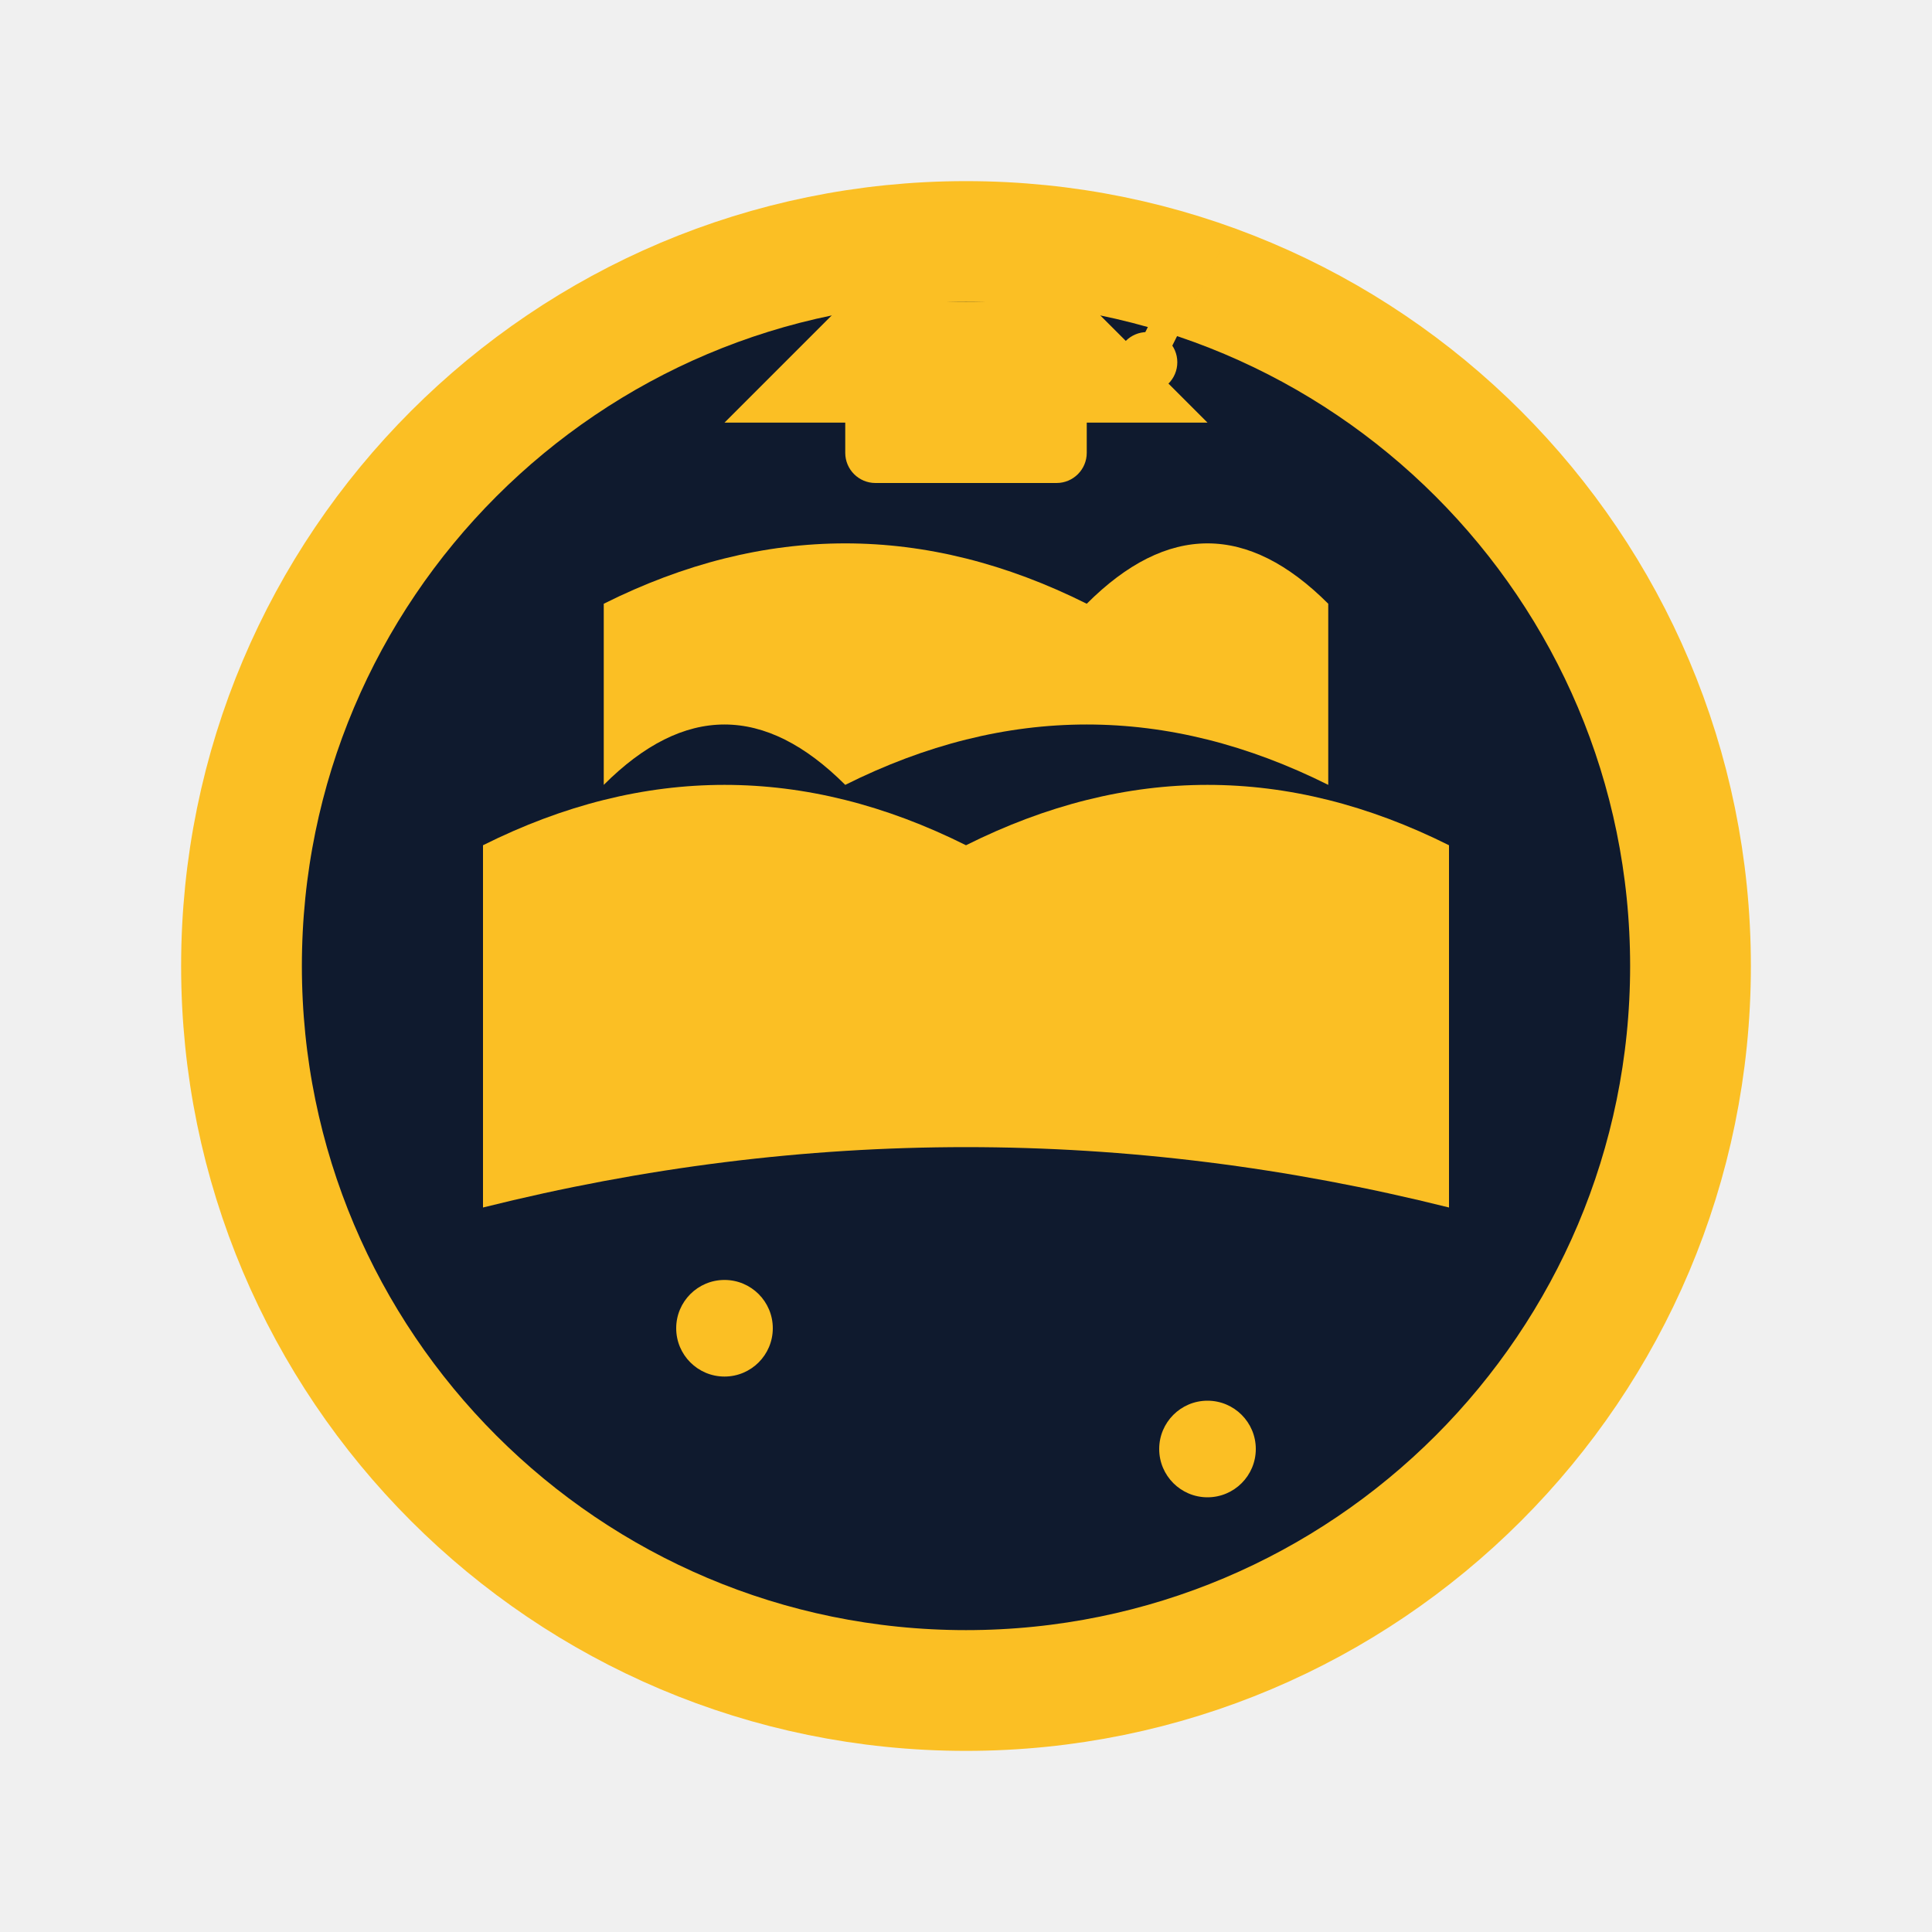
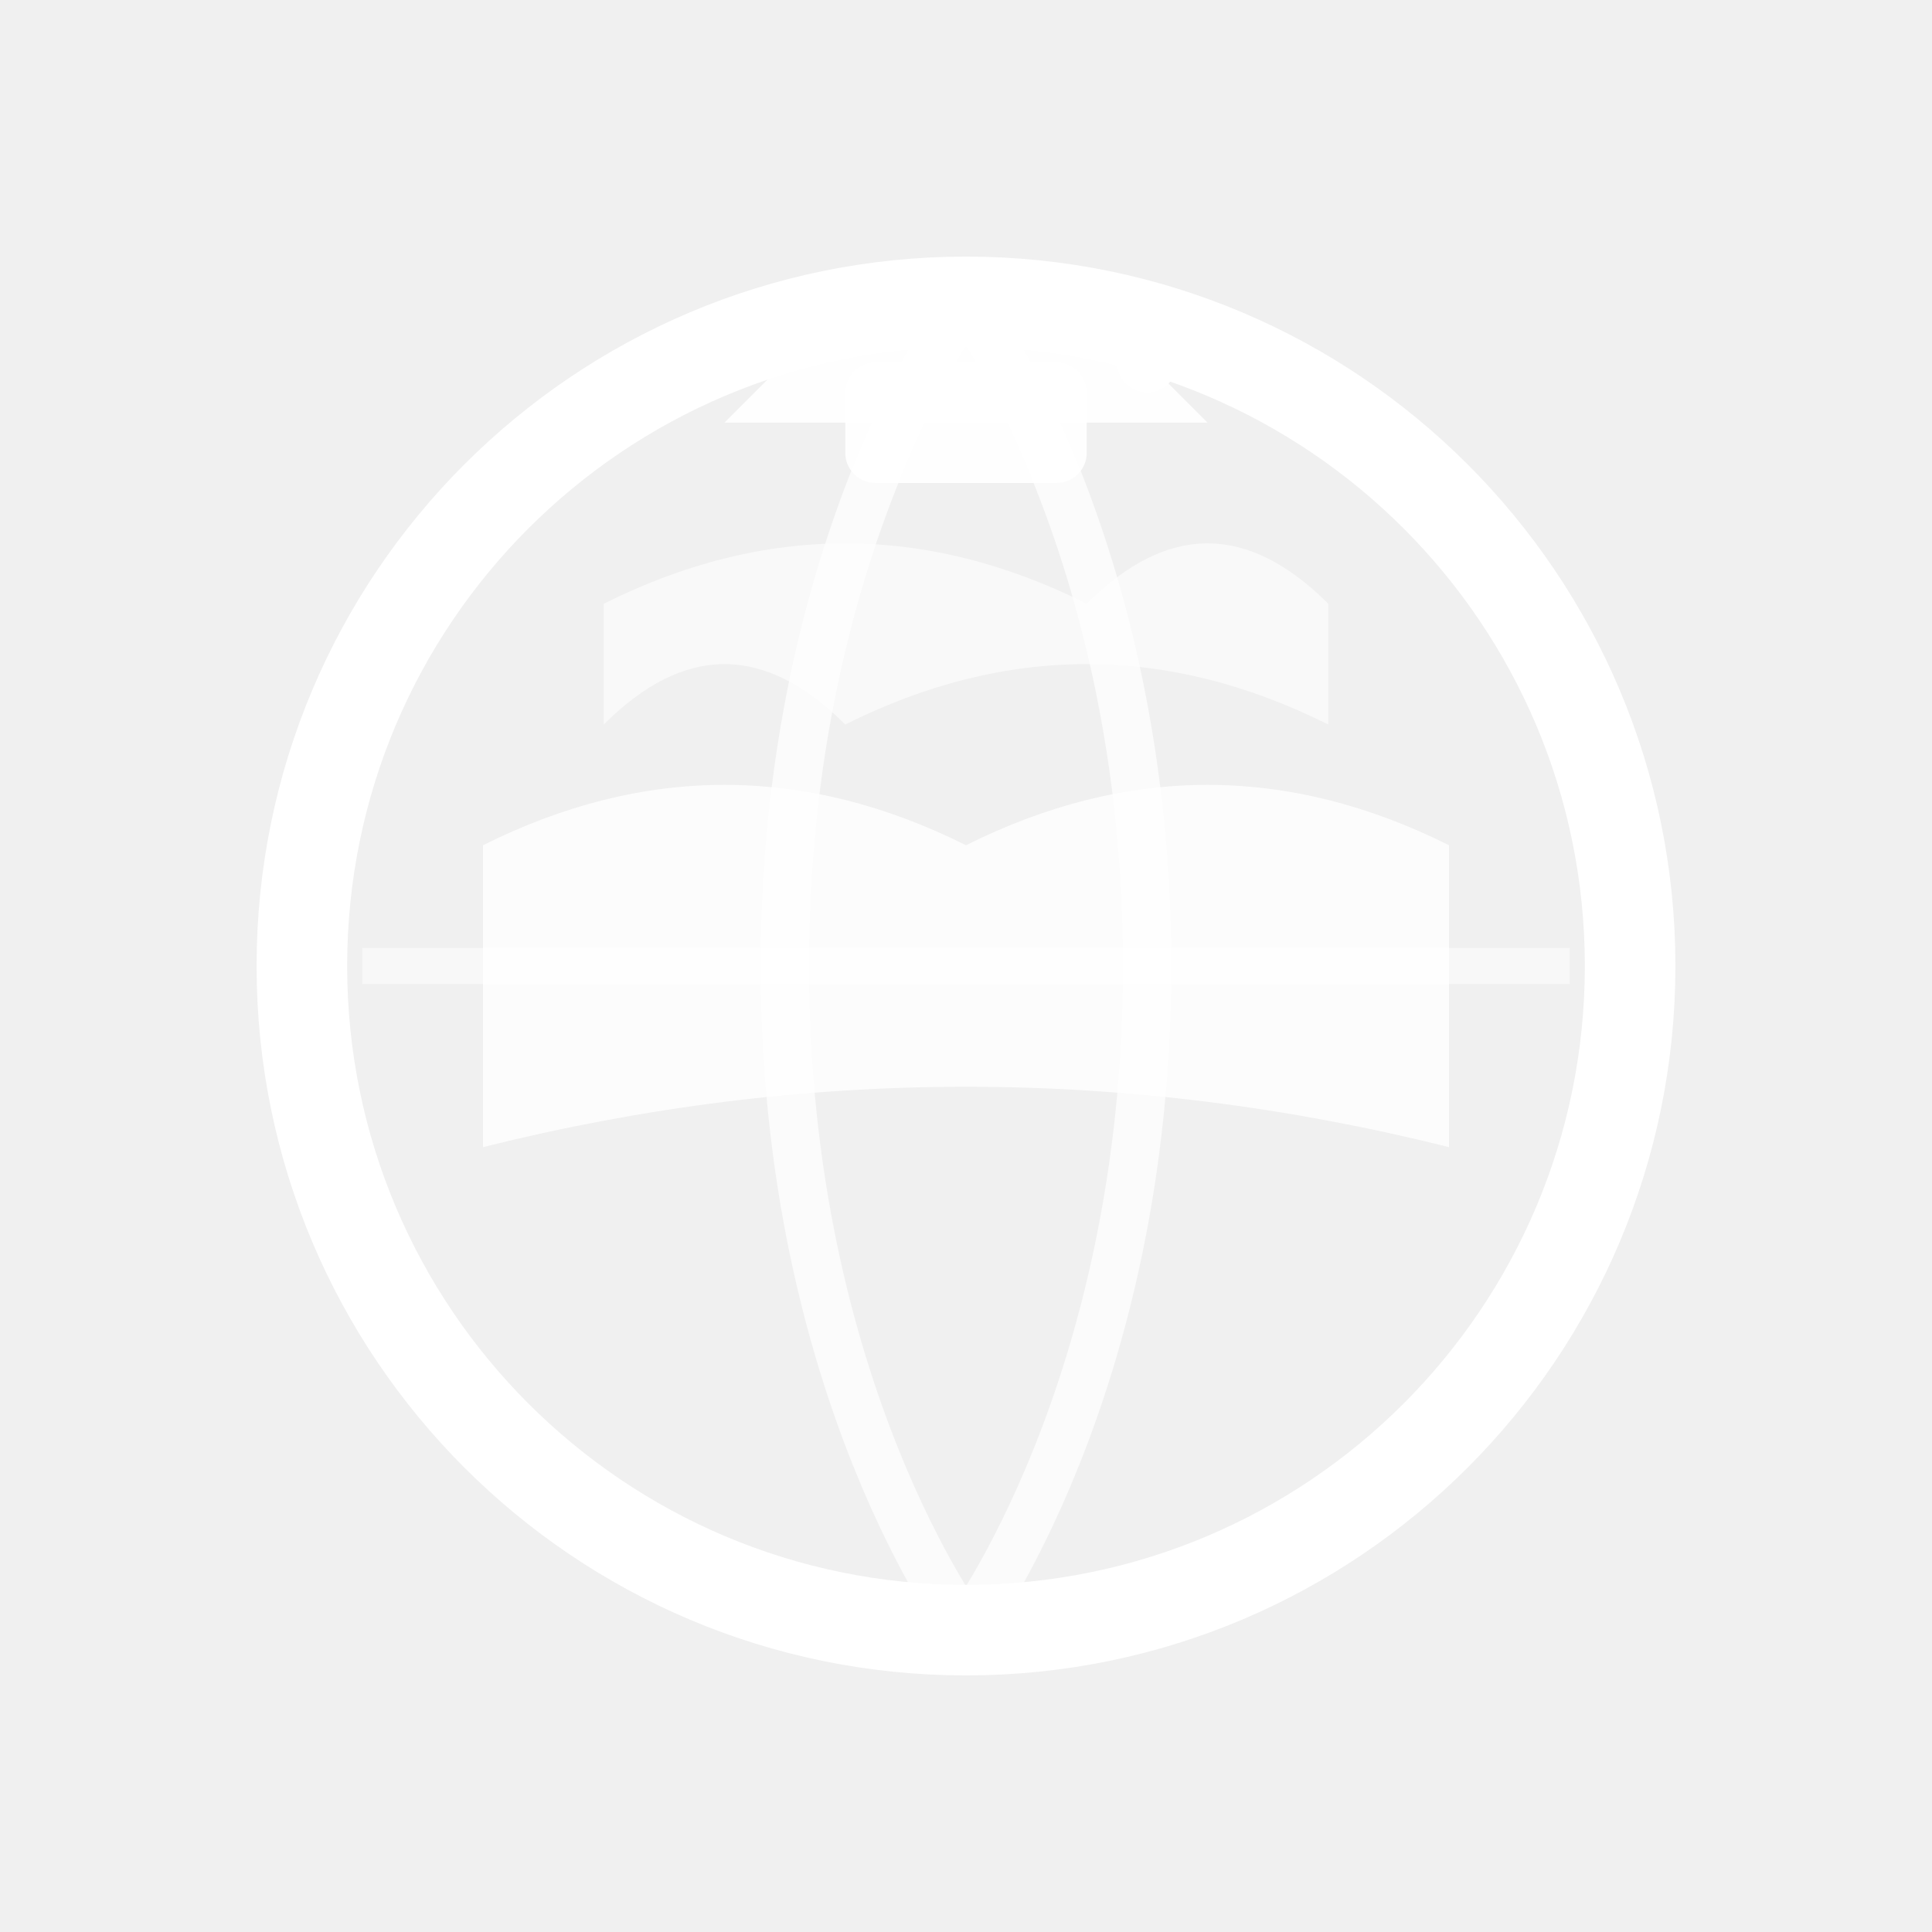
<svg xmlns="http://www.w3.org/2000/svg" viewBox="0 0 32 32">
  <defs>
    <style>
-       .globe { fill: #0f1a2e; stroke: #fbbf24; }
-       .continents { fill: #fbbf24; }
-       .cap { fill: #fbbf24; }
+       .globe { fill: none; stroke: #ffffff; }
+       .continents { fill: #ffffff; }
+       .cap { fill: #ffffff; }
    </style>
  </defs>
-   <circle cx="16" cy="16" r="12" class="globe" stroke-width="2" />
-   <path d="M8 14 Q12 12 16 14 Q20 12 24 14 L24 20 Q16 18 8 20 Z" class="continents" />
-   <path d="M10 10 Q14 8 18 10 Q20 8 22 10 L22 13 Q18 11 14 13 Q12 11 10 13 Z" class="continents" />
-   <circle cx="12" cy="22" r="0.8" class="continents" />
-   <circle cx="20" cy="24" r="0.8" class="continents" />
-   <rect x="14" y="6" width="4" height="2" class="cap" rx="0.5" />
-   <polygon points="12,7 20,7 18,5 14,5" class="cap" />
+   <circle cx="16" cy="16" r="11" class="globe" stroke-width="1.5" />
+   <path d="M8 14 Q12 12 16 14 Q20 12 24 14 L24 19 Q16 17 8 19 Z" class="continents" opacity="0.8" />
+   <path d="M10 10 Q14 8 18 10 Q20 8 22 10 L22 12 Q18 10 14 12 Q12 10 10 12 Z" class="continents" opacity="0.6" />
+   <path d="M16 5 C16 5, 19 9, 19 16 C19 23, 16 27, 16 27" stroke="#ffffff" stroke-width="0.8" fill="none" opacity="0.7" />
+   <path d="M16 5 C16 5, 13 9, 13 16 C13 23, 16 27, 16 27" stroke="#ffffff" stroke-width="0.8" fill="none" opacity="0.7" />
+   <path d="M6 16 L26 16" stroke="#ffffff" stroke-width="0.6" opacity="0.5" />
+   <rect x="14" y="6" width="4" height="2" class="cap" rx="0.5" opacity="0.9" />
+   <polygon points="12,7 20,7 18,5 14,5" class="cap" opacity="0.9" />
  <circle cx="19" cy="6" r="0.5" class="cap" />
-   <line x1="19" y1="6" x2="20" y2="4" stroke="#fbbf24" stroke-width="0.5" />
</svg>
